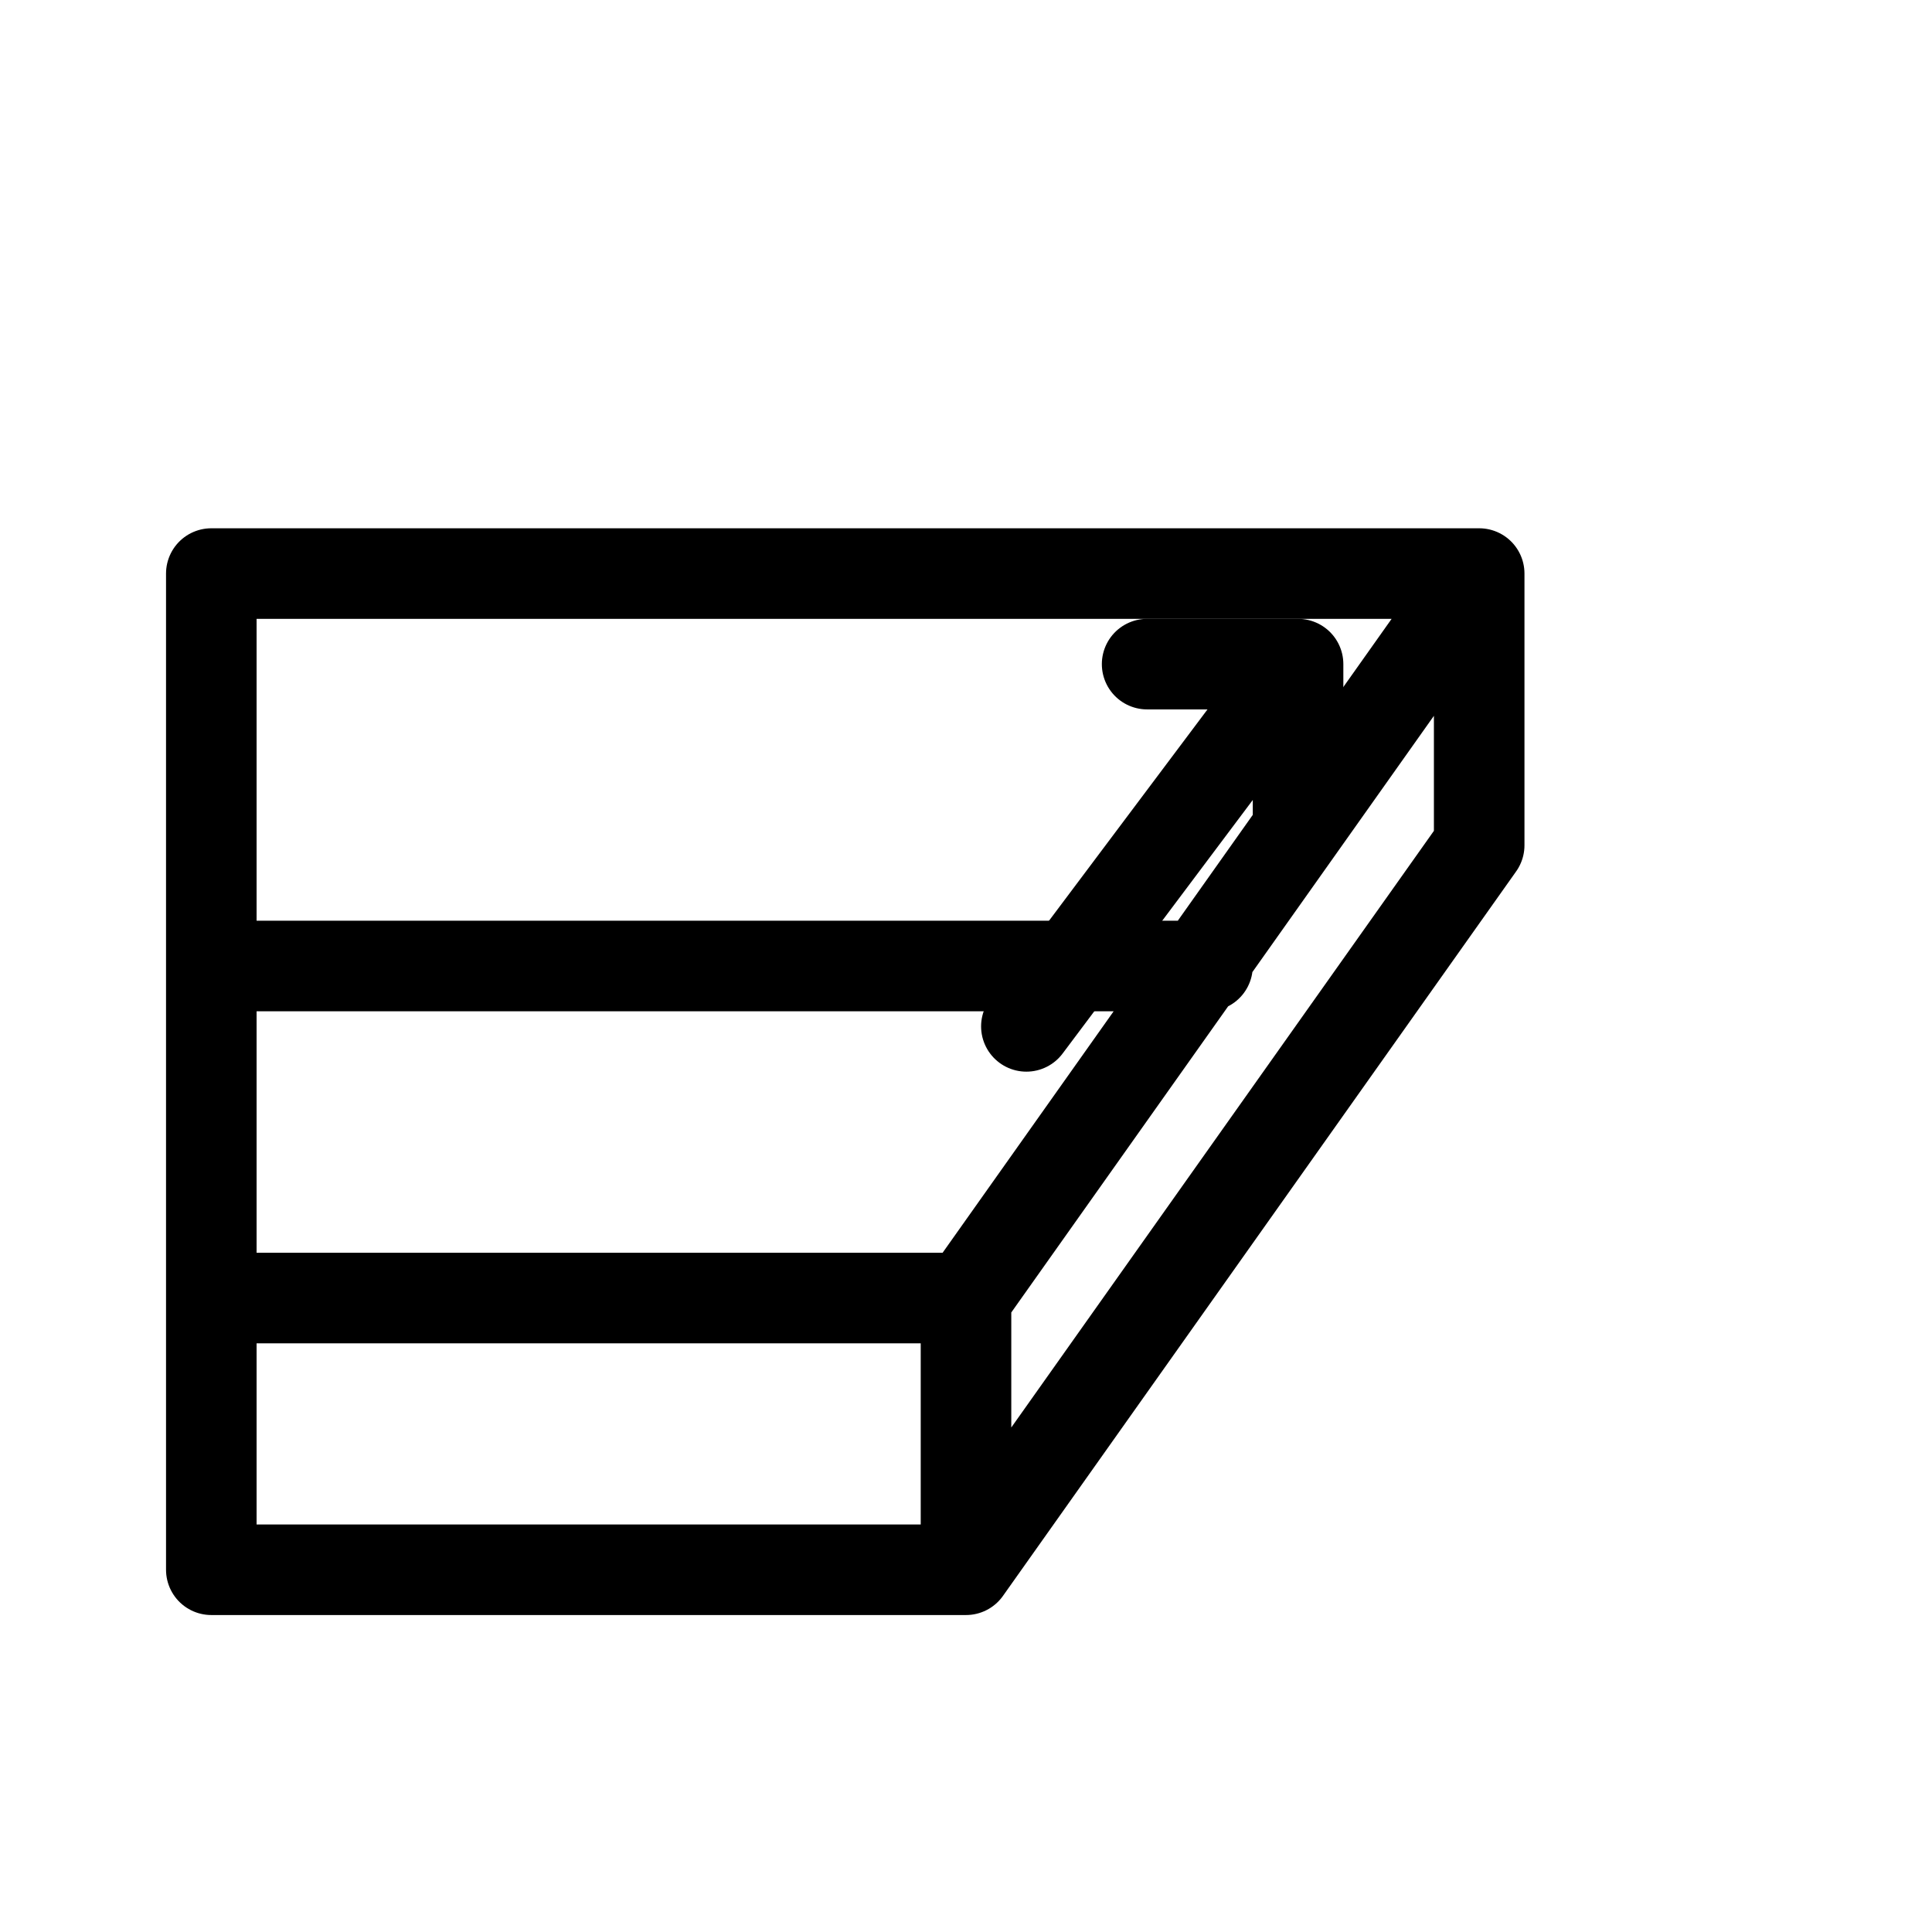
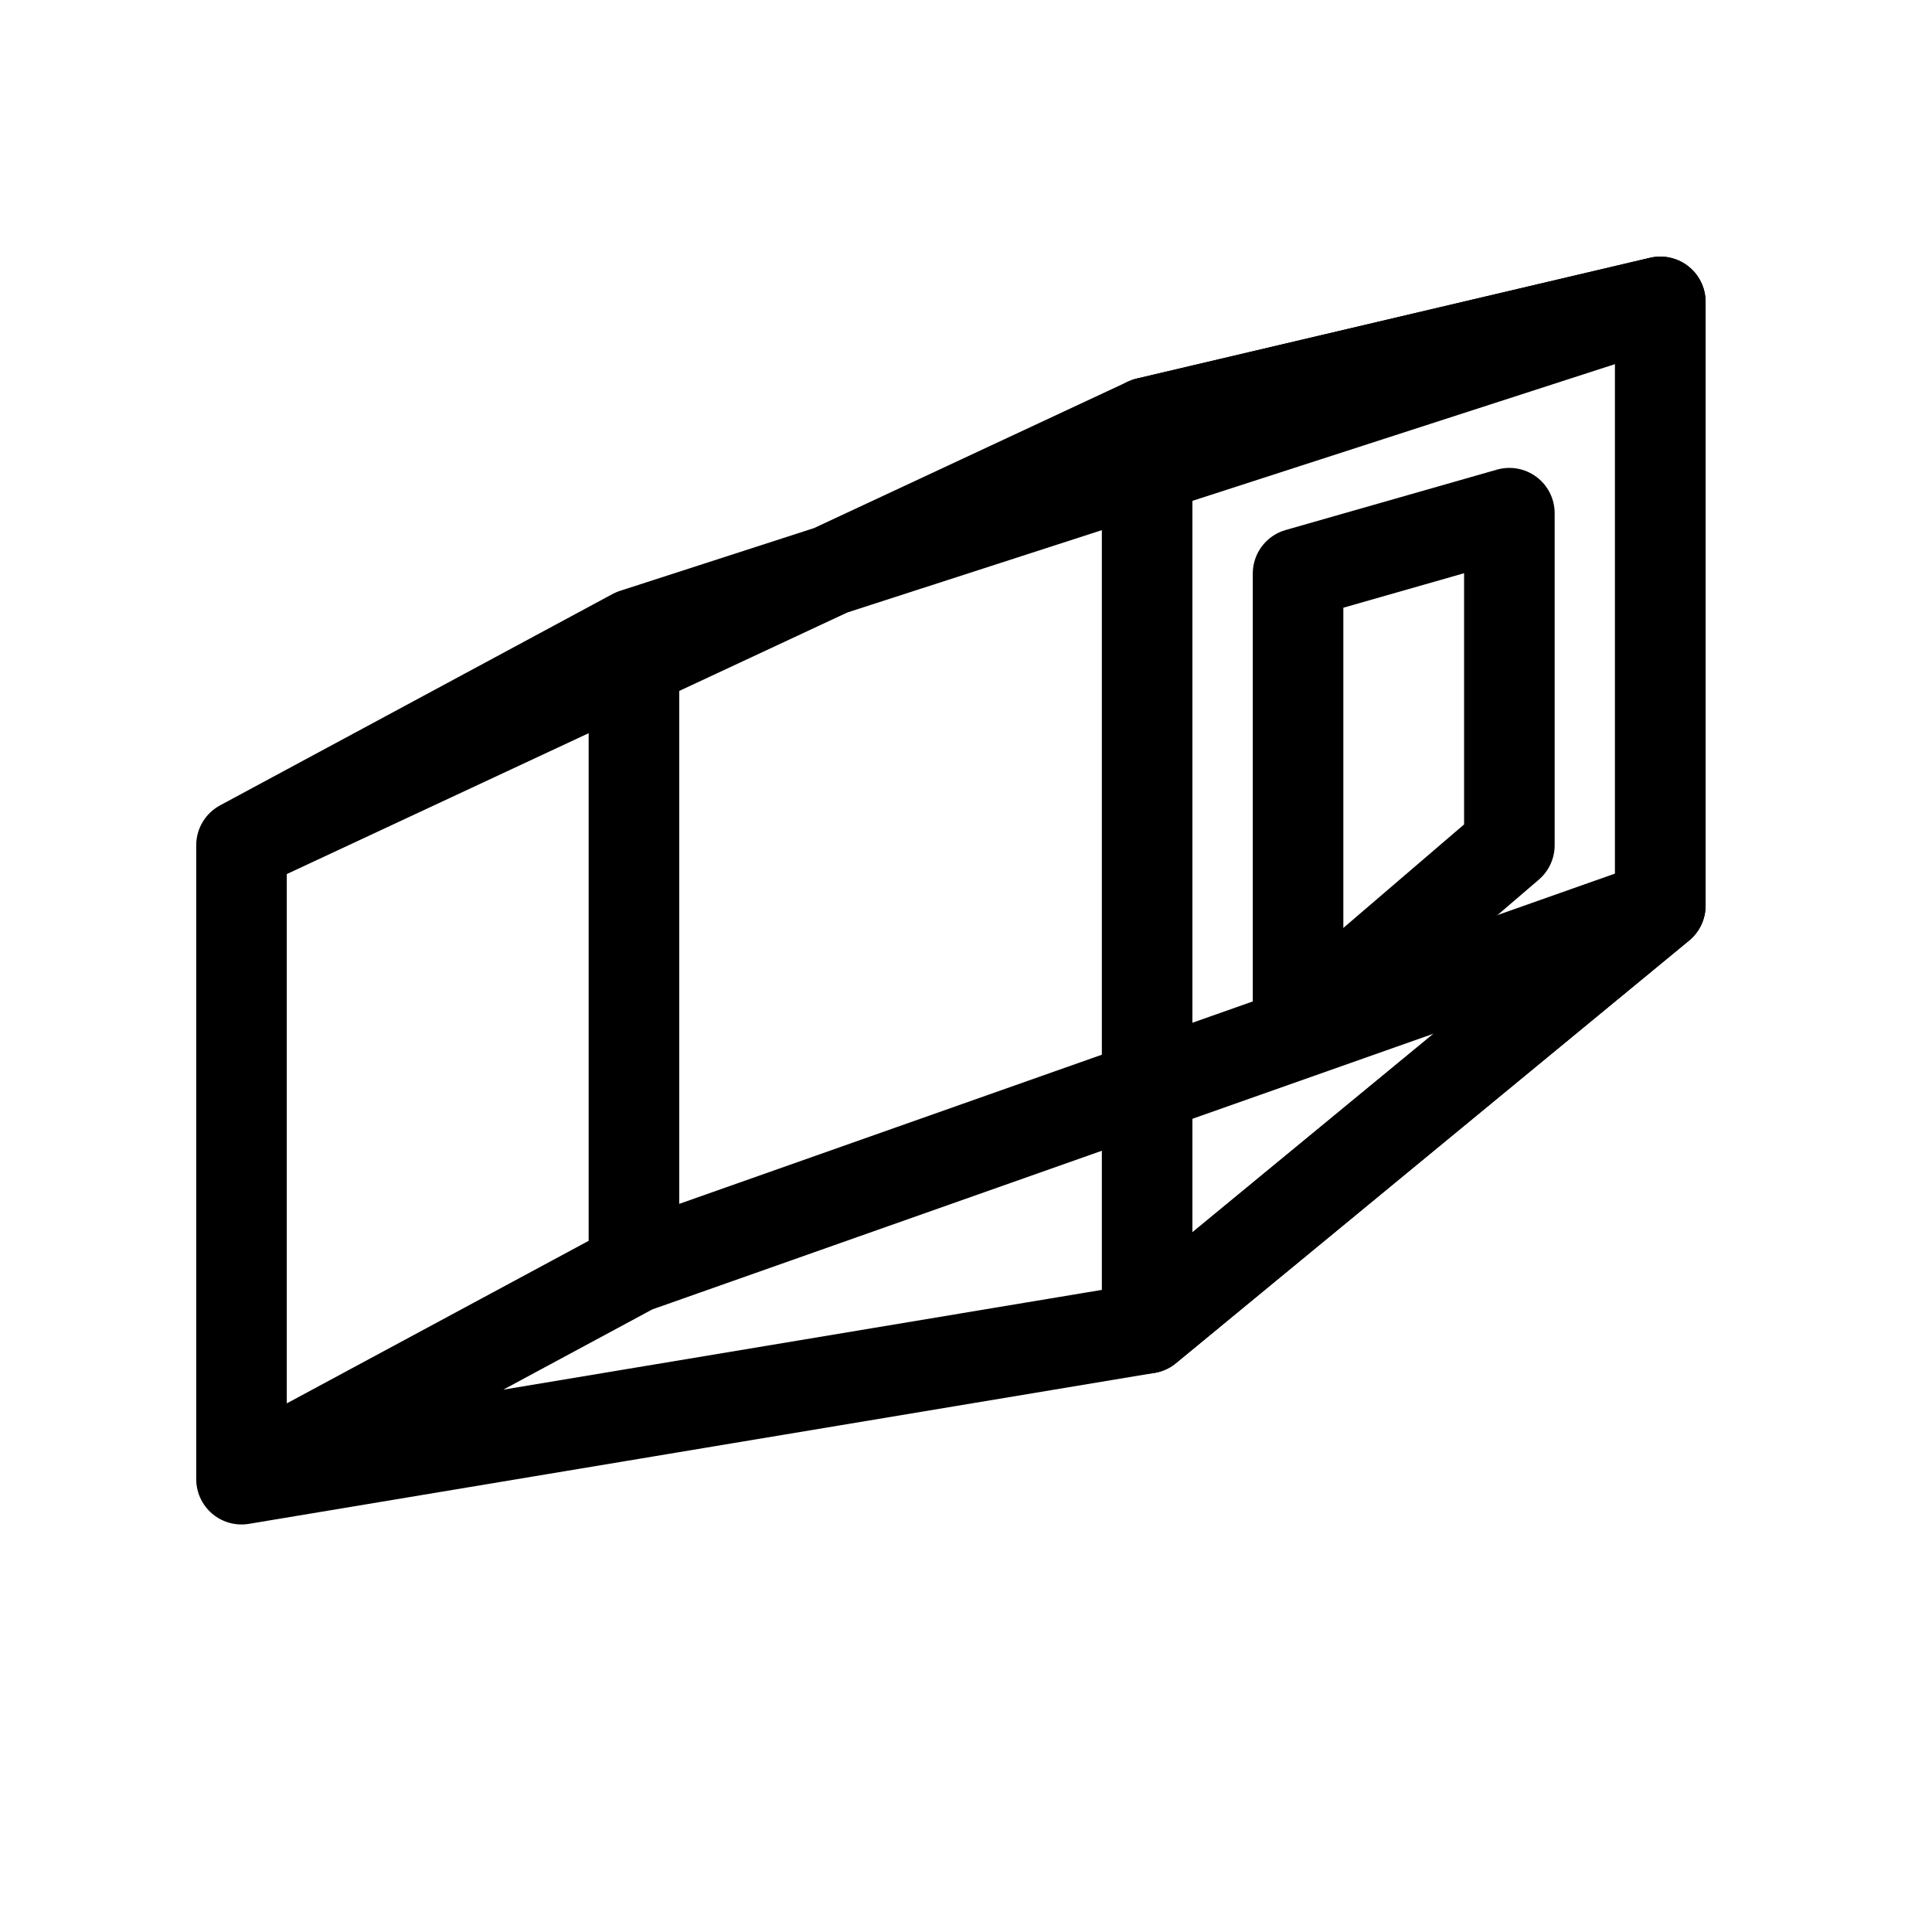
<svg xmlns="http://www.w3.org/2000/svg" class="toskcad-icon" width="64" height="64" viewBox="0 0 64 64" fill="none" color="#000" stroke="currentColor" stroke-width="3" stroke-linecap="round" stroke-linejoin="round">
-   <path d="M7 19h42L32 43H7ZM7 19v13h33M7 43v9h25V43M32 52l17-24v-9" />
-   <path d="m34 34 9-12m-5 0h5v5" />
+   <path d="m8 28 30-14 17-4v20L38 44 8 49Zm0 0 13-7 34-11M21 21v21L8 49M21 42l34-12" />
+   <path d="m38 14 17-4v20L38 44Z" />
+   <path d="m43 19 7-2v11l-7 6Z" />
</svg>
